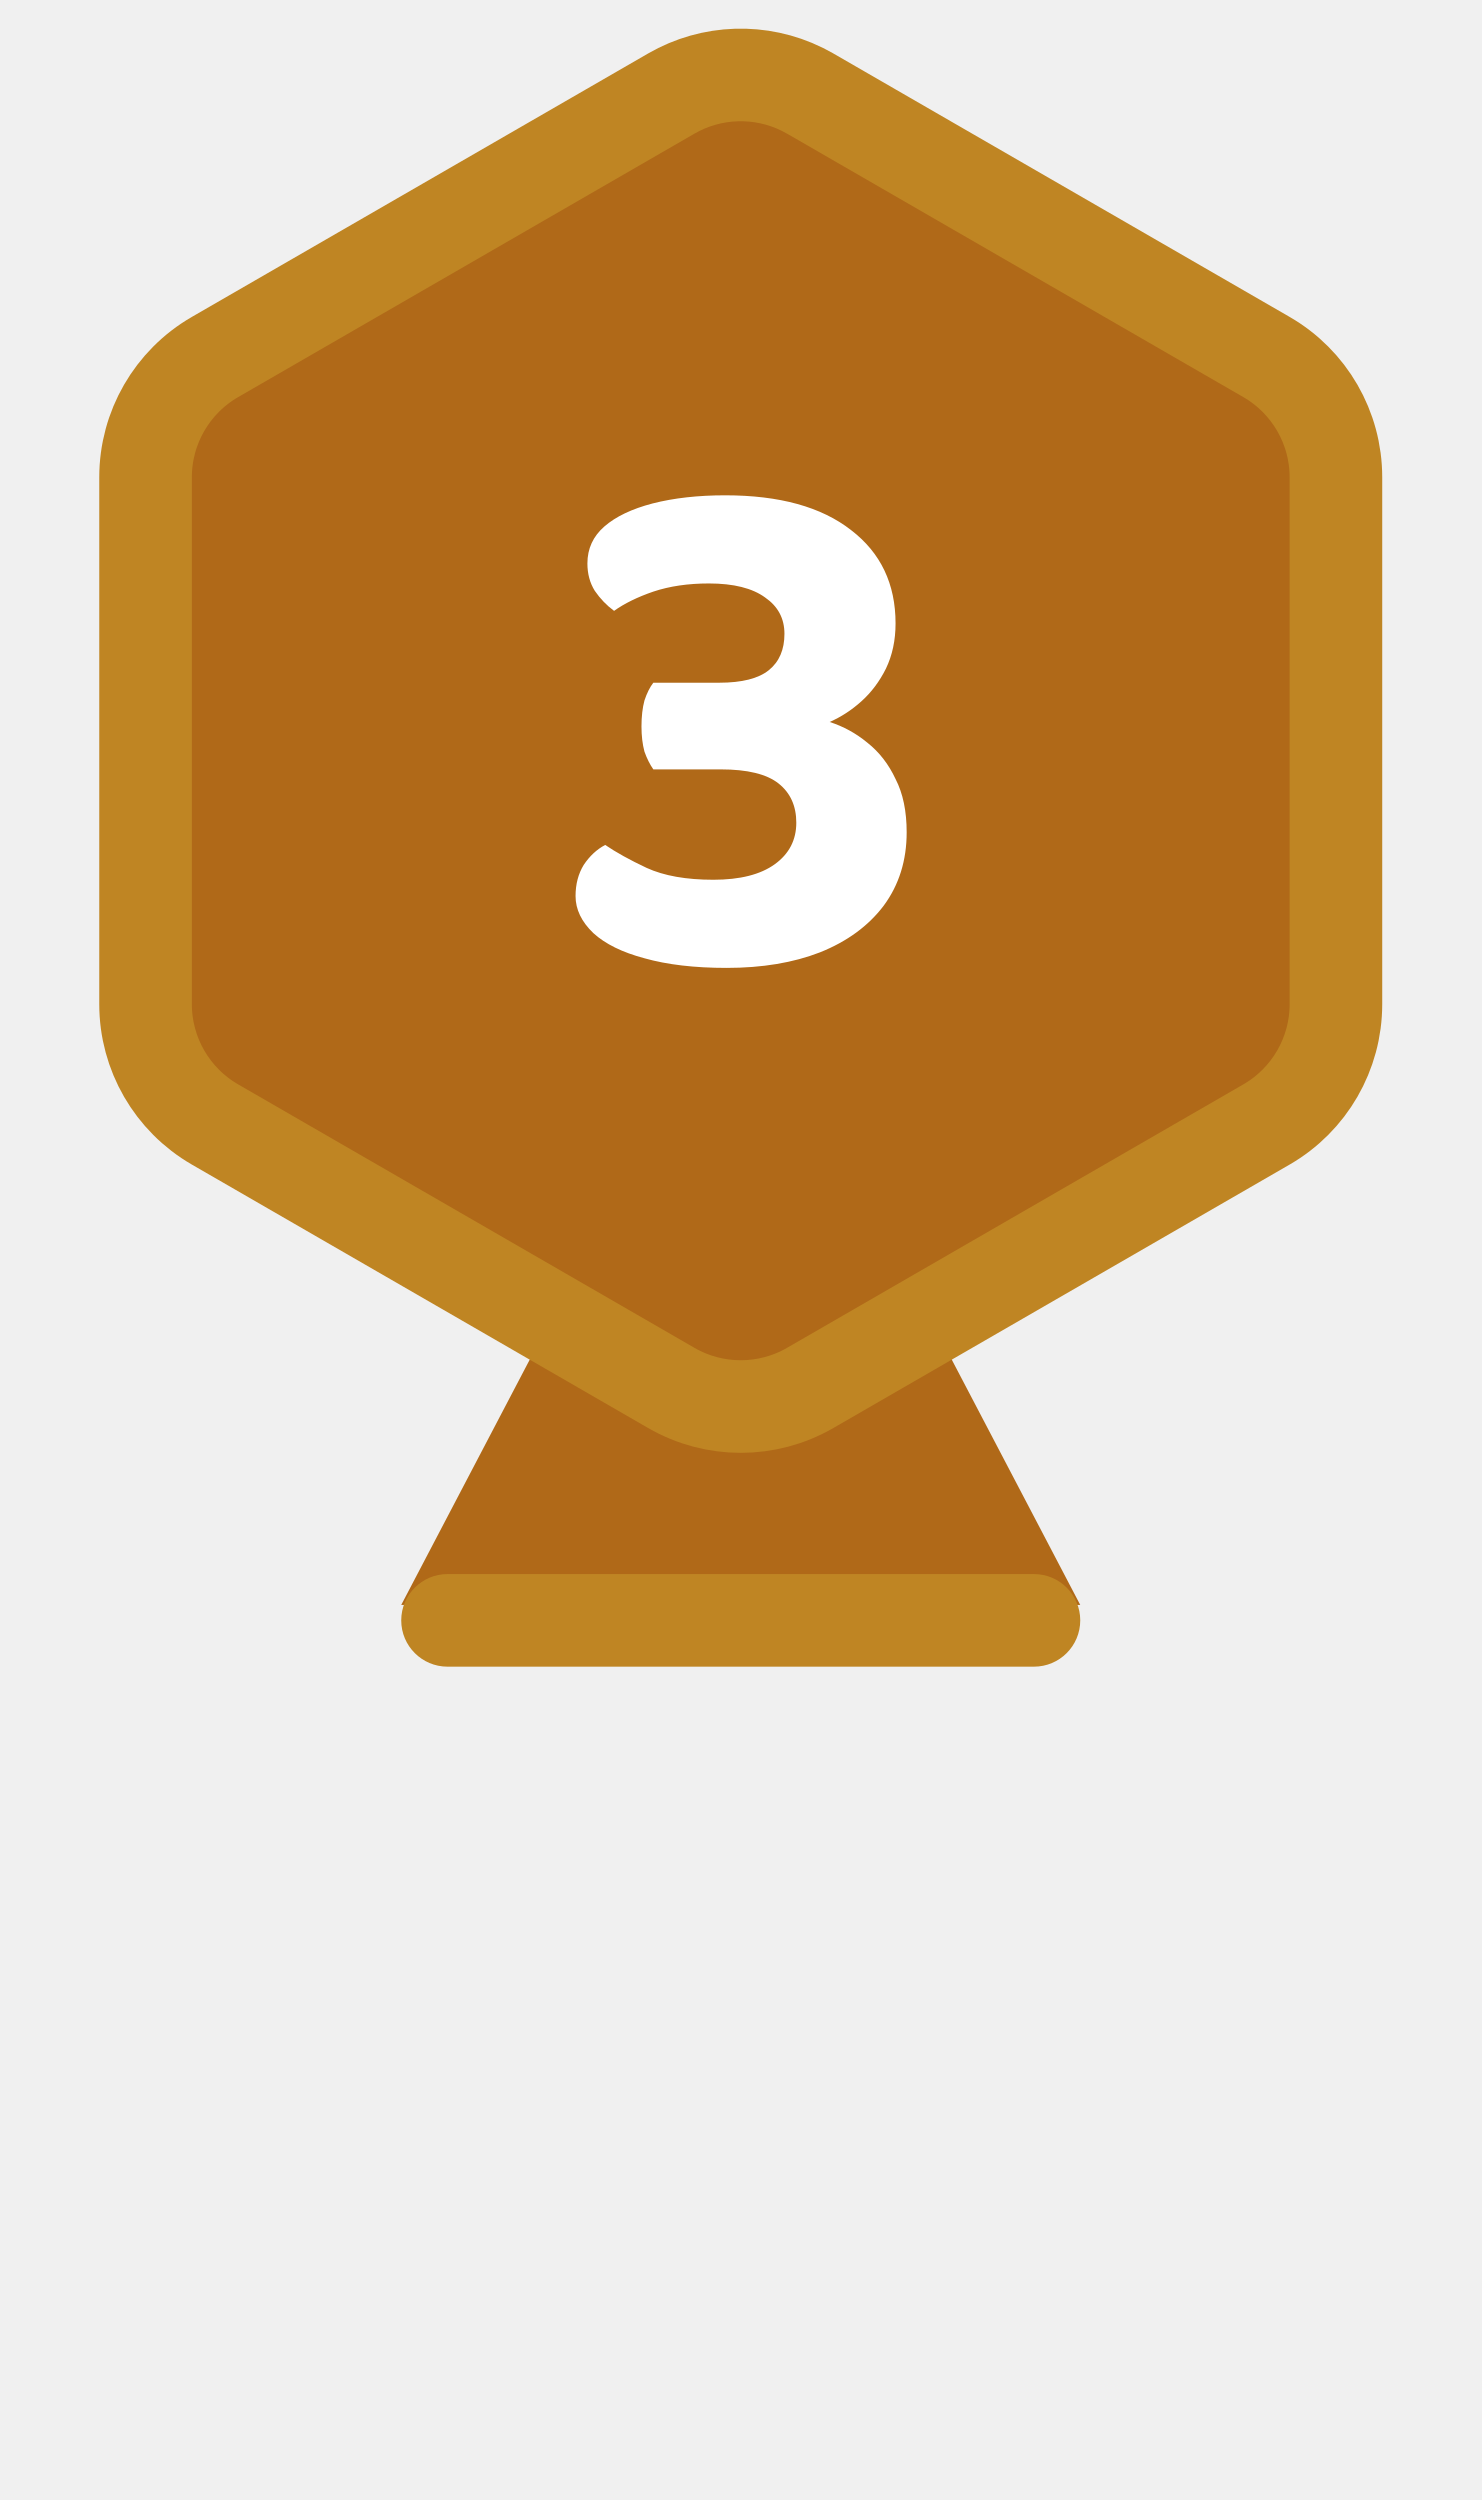
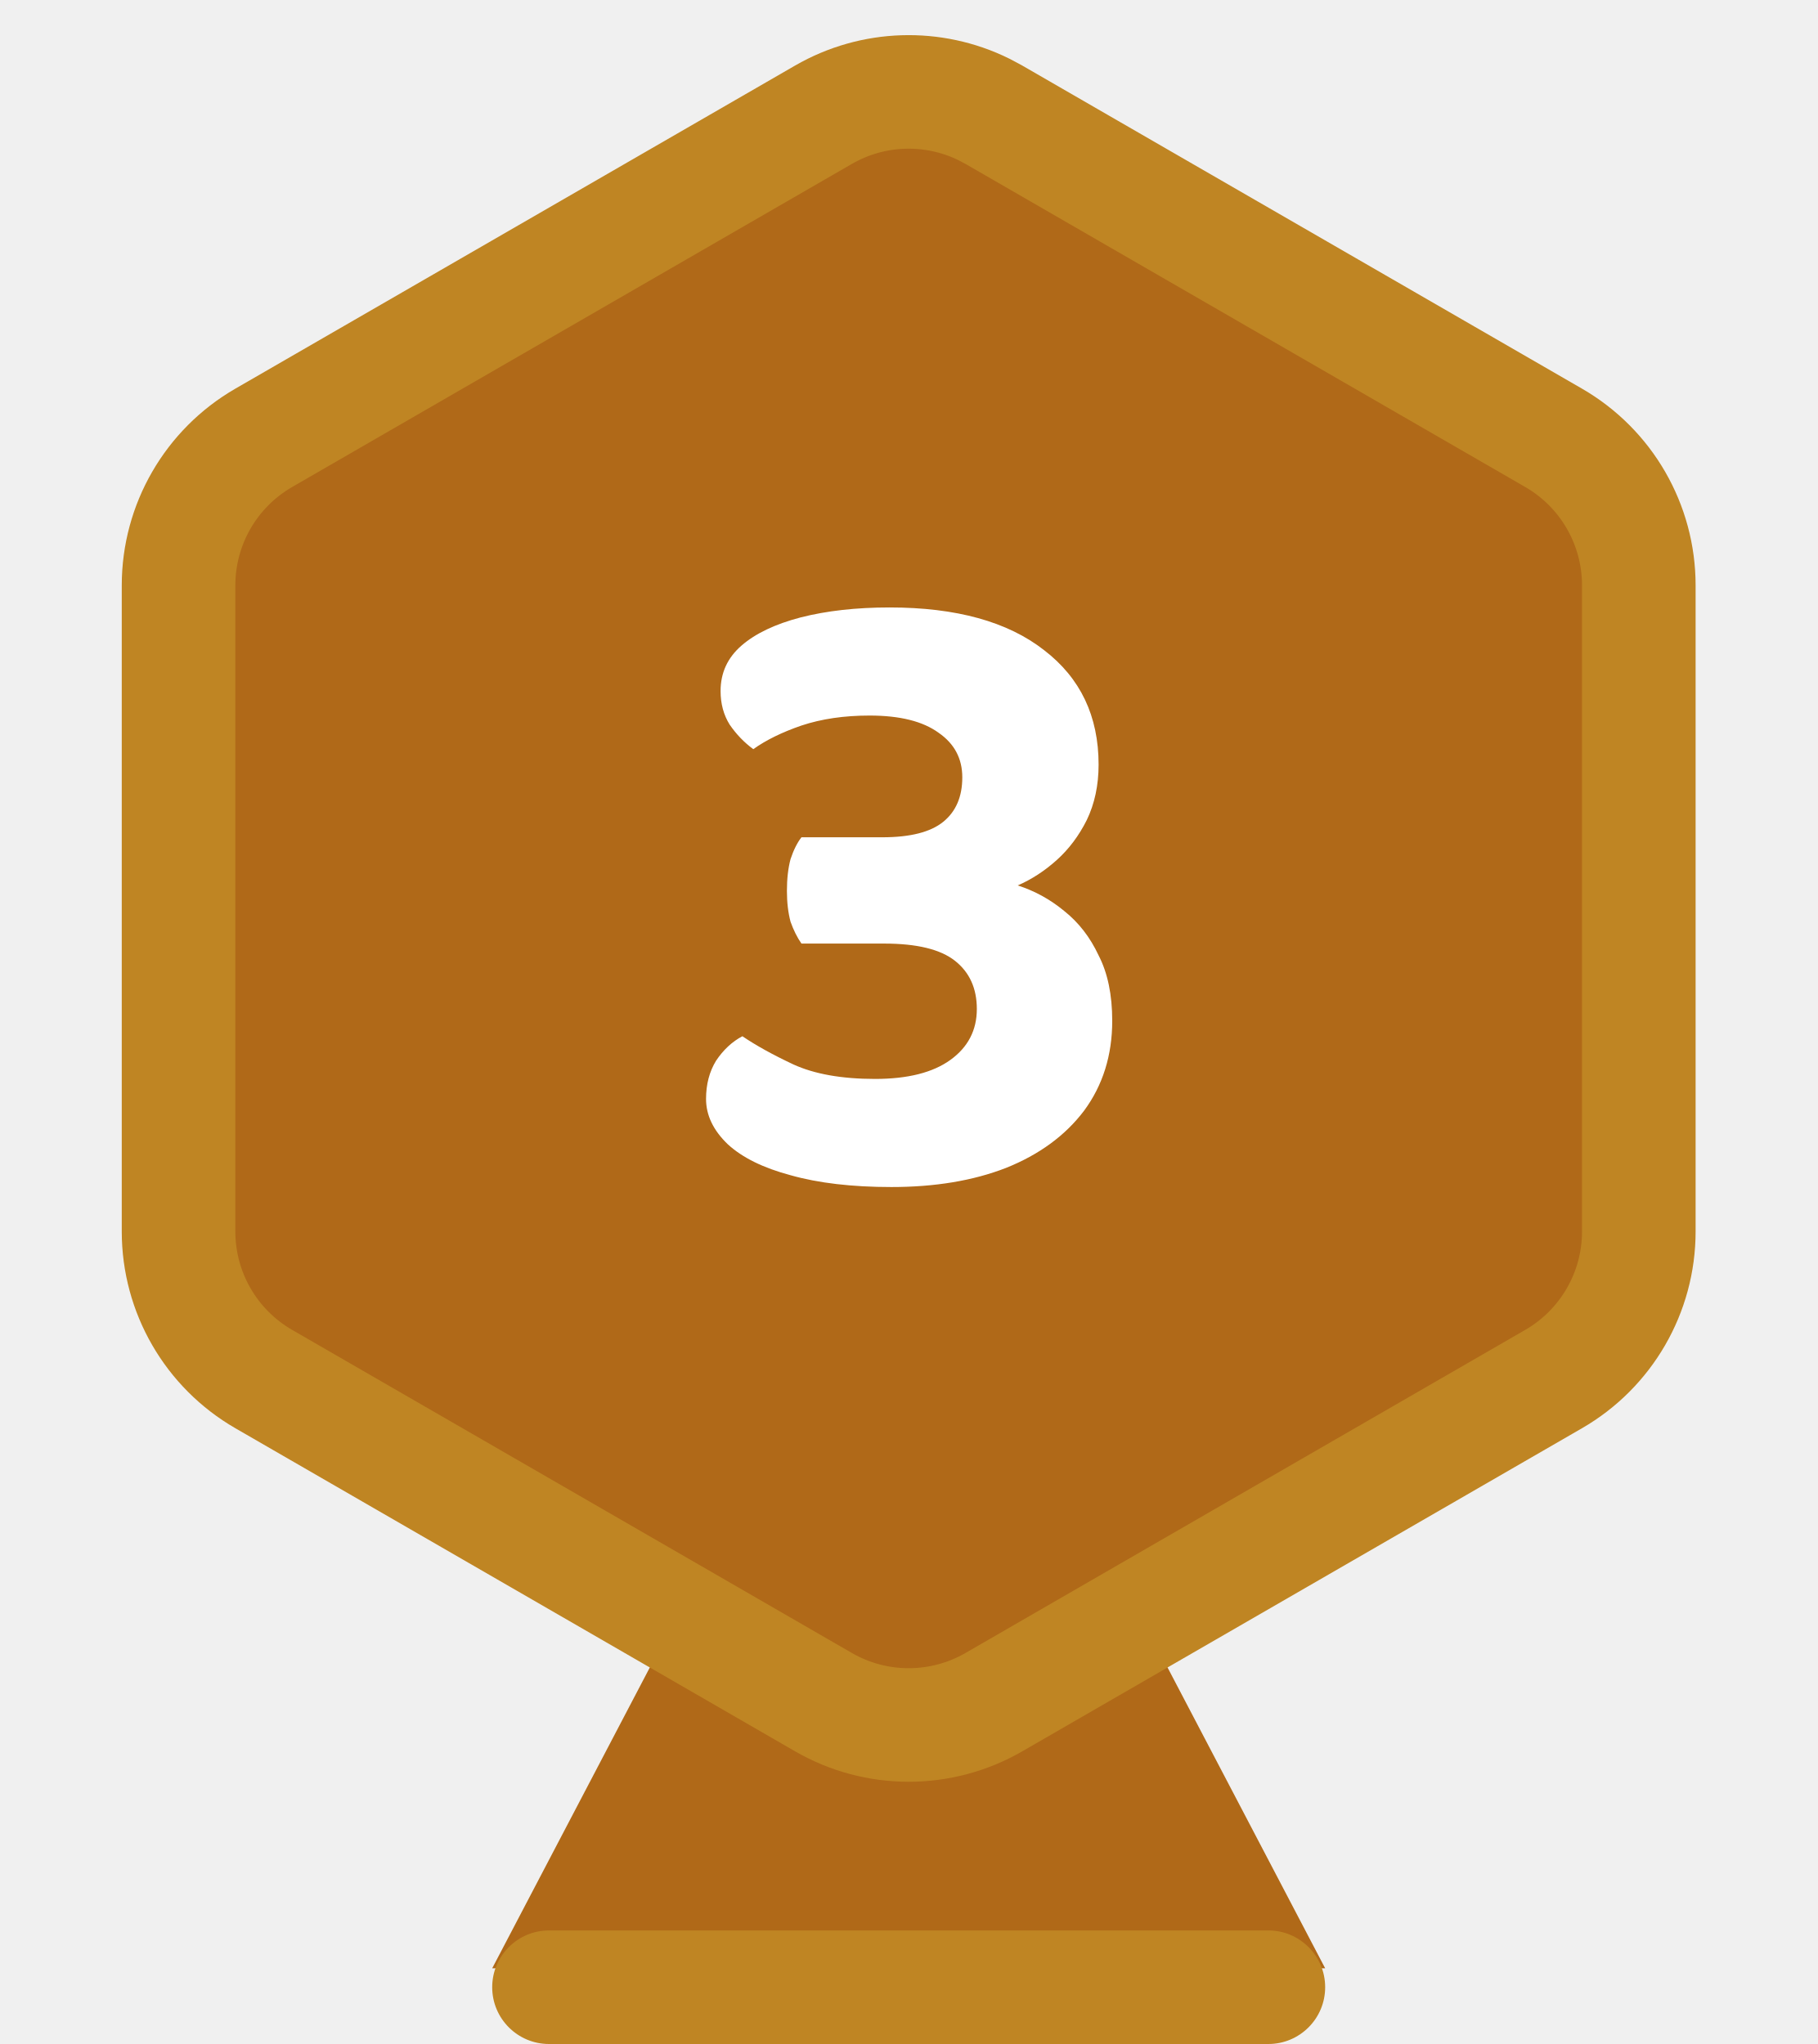
- <svg xmlns="http://www.w3.org/2000/svg" width="48" height="81" viewBox="0 0 48 81" fill="none">
+ <svg xmlns="http://www.w3.org/2000/svg" width="48" height="54" viewBox="0 0 48 54" fill="none">
  <path d="M24 31L35 52H13L24 31Z" fill="#B06918" />
  <path d="M21.75 3.031C23.055 2.278 24.645 2.23 25.985 2.89L26.25 3.031L41.034 11.567C42.426 12.371 43.284 13.856 43.284 15.464V32.536C43.284 34.144 42.426 35.629 41.034 36.433L26.25 44.969C24.858 45.773 23.142 45.773 21.75 44.969L6.966 36.433C5.574 35.629 4.716 34.144 4.716 32.536V15.464C4.716 13.856 5.574 12.371 6.966 11.567L21.75 3.031Z" fill="#B06918" stroke="#BF8523" stroke-width="3" />
  <rect x="13" y="51" width="22" height="3" rx="1.5" fill="#BF8523" />
  <path d="M23.496 16.048C25.256 16.048 26.616 16.424 27.576 17.176C28.536 17.912 29.016 18.92 29.016 20.2C29.016 20.744 28.912 21.232 28.704 21.664C28.496 22.08 28.232 22.432 27.912 22.72C27.592 23.008 27.248 23.232 26.88 23.392C27.328 23.536 27.736 23.76 28.104 24.064C28.488 24.368 28.792 24.76 29.016 25.24C29.256 25.704 29.376 26.28 29.376 26.968C29.376 27.88 29.128 28.672 28.632 29.344C28.136 30 27.448 30.504 26.568 30.856C25.704 31.192 24.696 31.36 23.544 31.36C22.504 31.36 21.616 31.256 20.88 31.048C20.16 30.856 19.608 30.584 19.224 30.232C18.84 29.864 18.648 29.464 18.648 29.032C18.648 28.648 18.736 28.312 18.912 28.024C19.104 27.736 19.336 27.52 19.608 27.376C19.96 27.616 20.408 27.864 20.952 28.12C21.512 28.376 22.232 28.504 23.112 28.504C23.976 28.504 24.64 28.336 25.104 28C25.568 27.664 25.8 27.216 25.8 26.656C25.8 26.112 25.608 25.688 25.224 25.384C24.84 25.08 24.216 24.928 23.352 24.928H21.168C21.056 24.768 20.96 24.576 20.88 24.352C20.816 24.112 20.784 23.84 20.784 23.536C20.784 23.216 20.816 22.936 20.88 22.696C20.96 22.456 21.056 22.264 21.168 22.12H23.304C24.04 22.12 24.576 21.984 24.912 21.712C25.248 21.44 25.416 21.048 25.416 20.536C25.416 20.04 25.208 19.648 24.792 19.36C24.376 19.056 23.768 18.904 22.968 18.904C22.296 18.904 21.696 18.992 21.168 19.168C20.656 19.344 20.232 19.552 19.896 19.792C19.656 19.616 19.448 19.4 19.272 19.144C19.112 18.888 19.032 18.592 19.032 18.256C19.032 17.776 19.216 17.376 19.584 17.056C19.952 16.736 20.472 16.488 21.144 16.312C21.832 16.136 22.616 16.048 23.496 16.048Z" fill="white" />
</svg>
